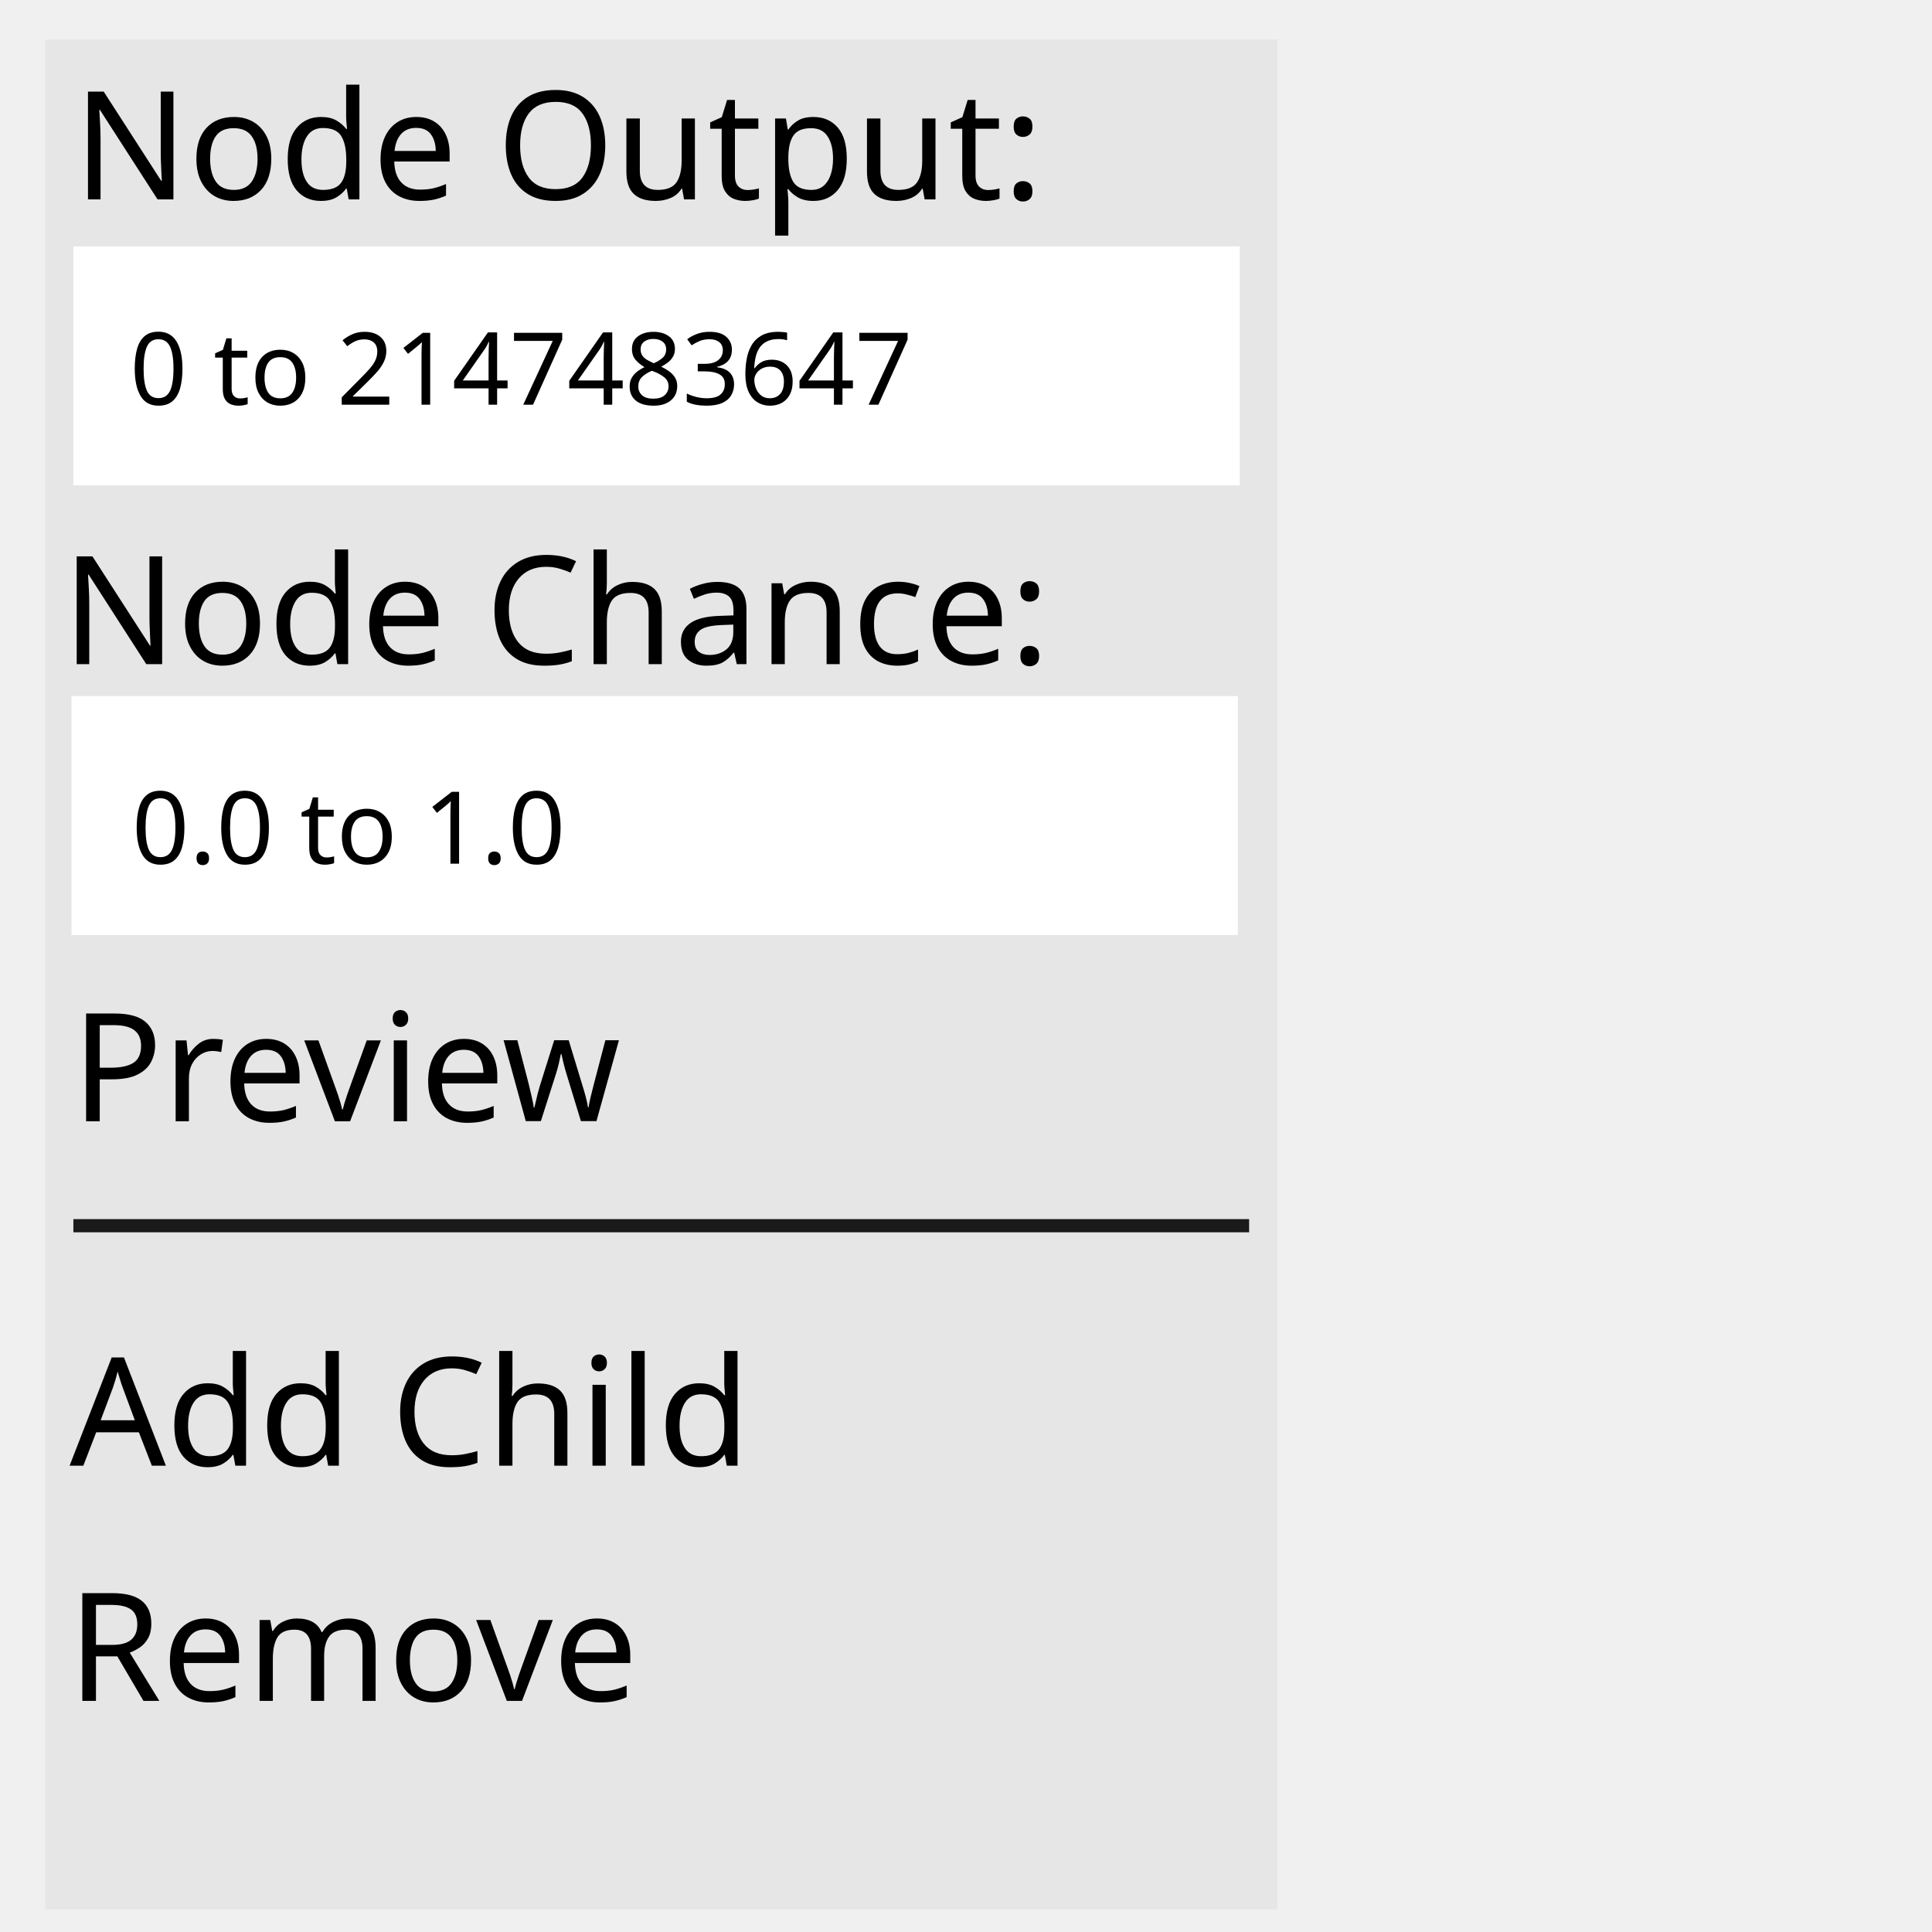
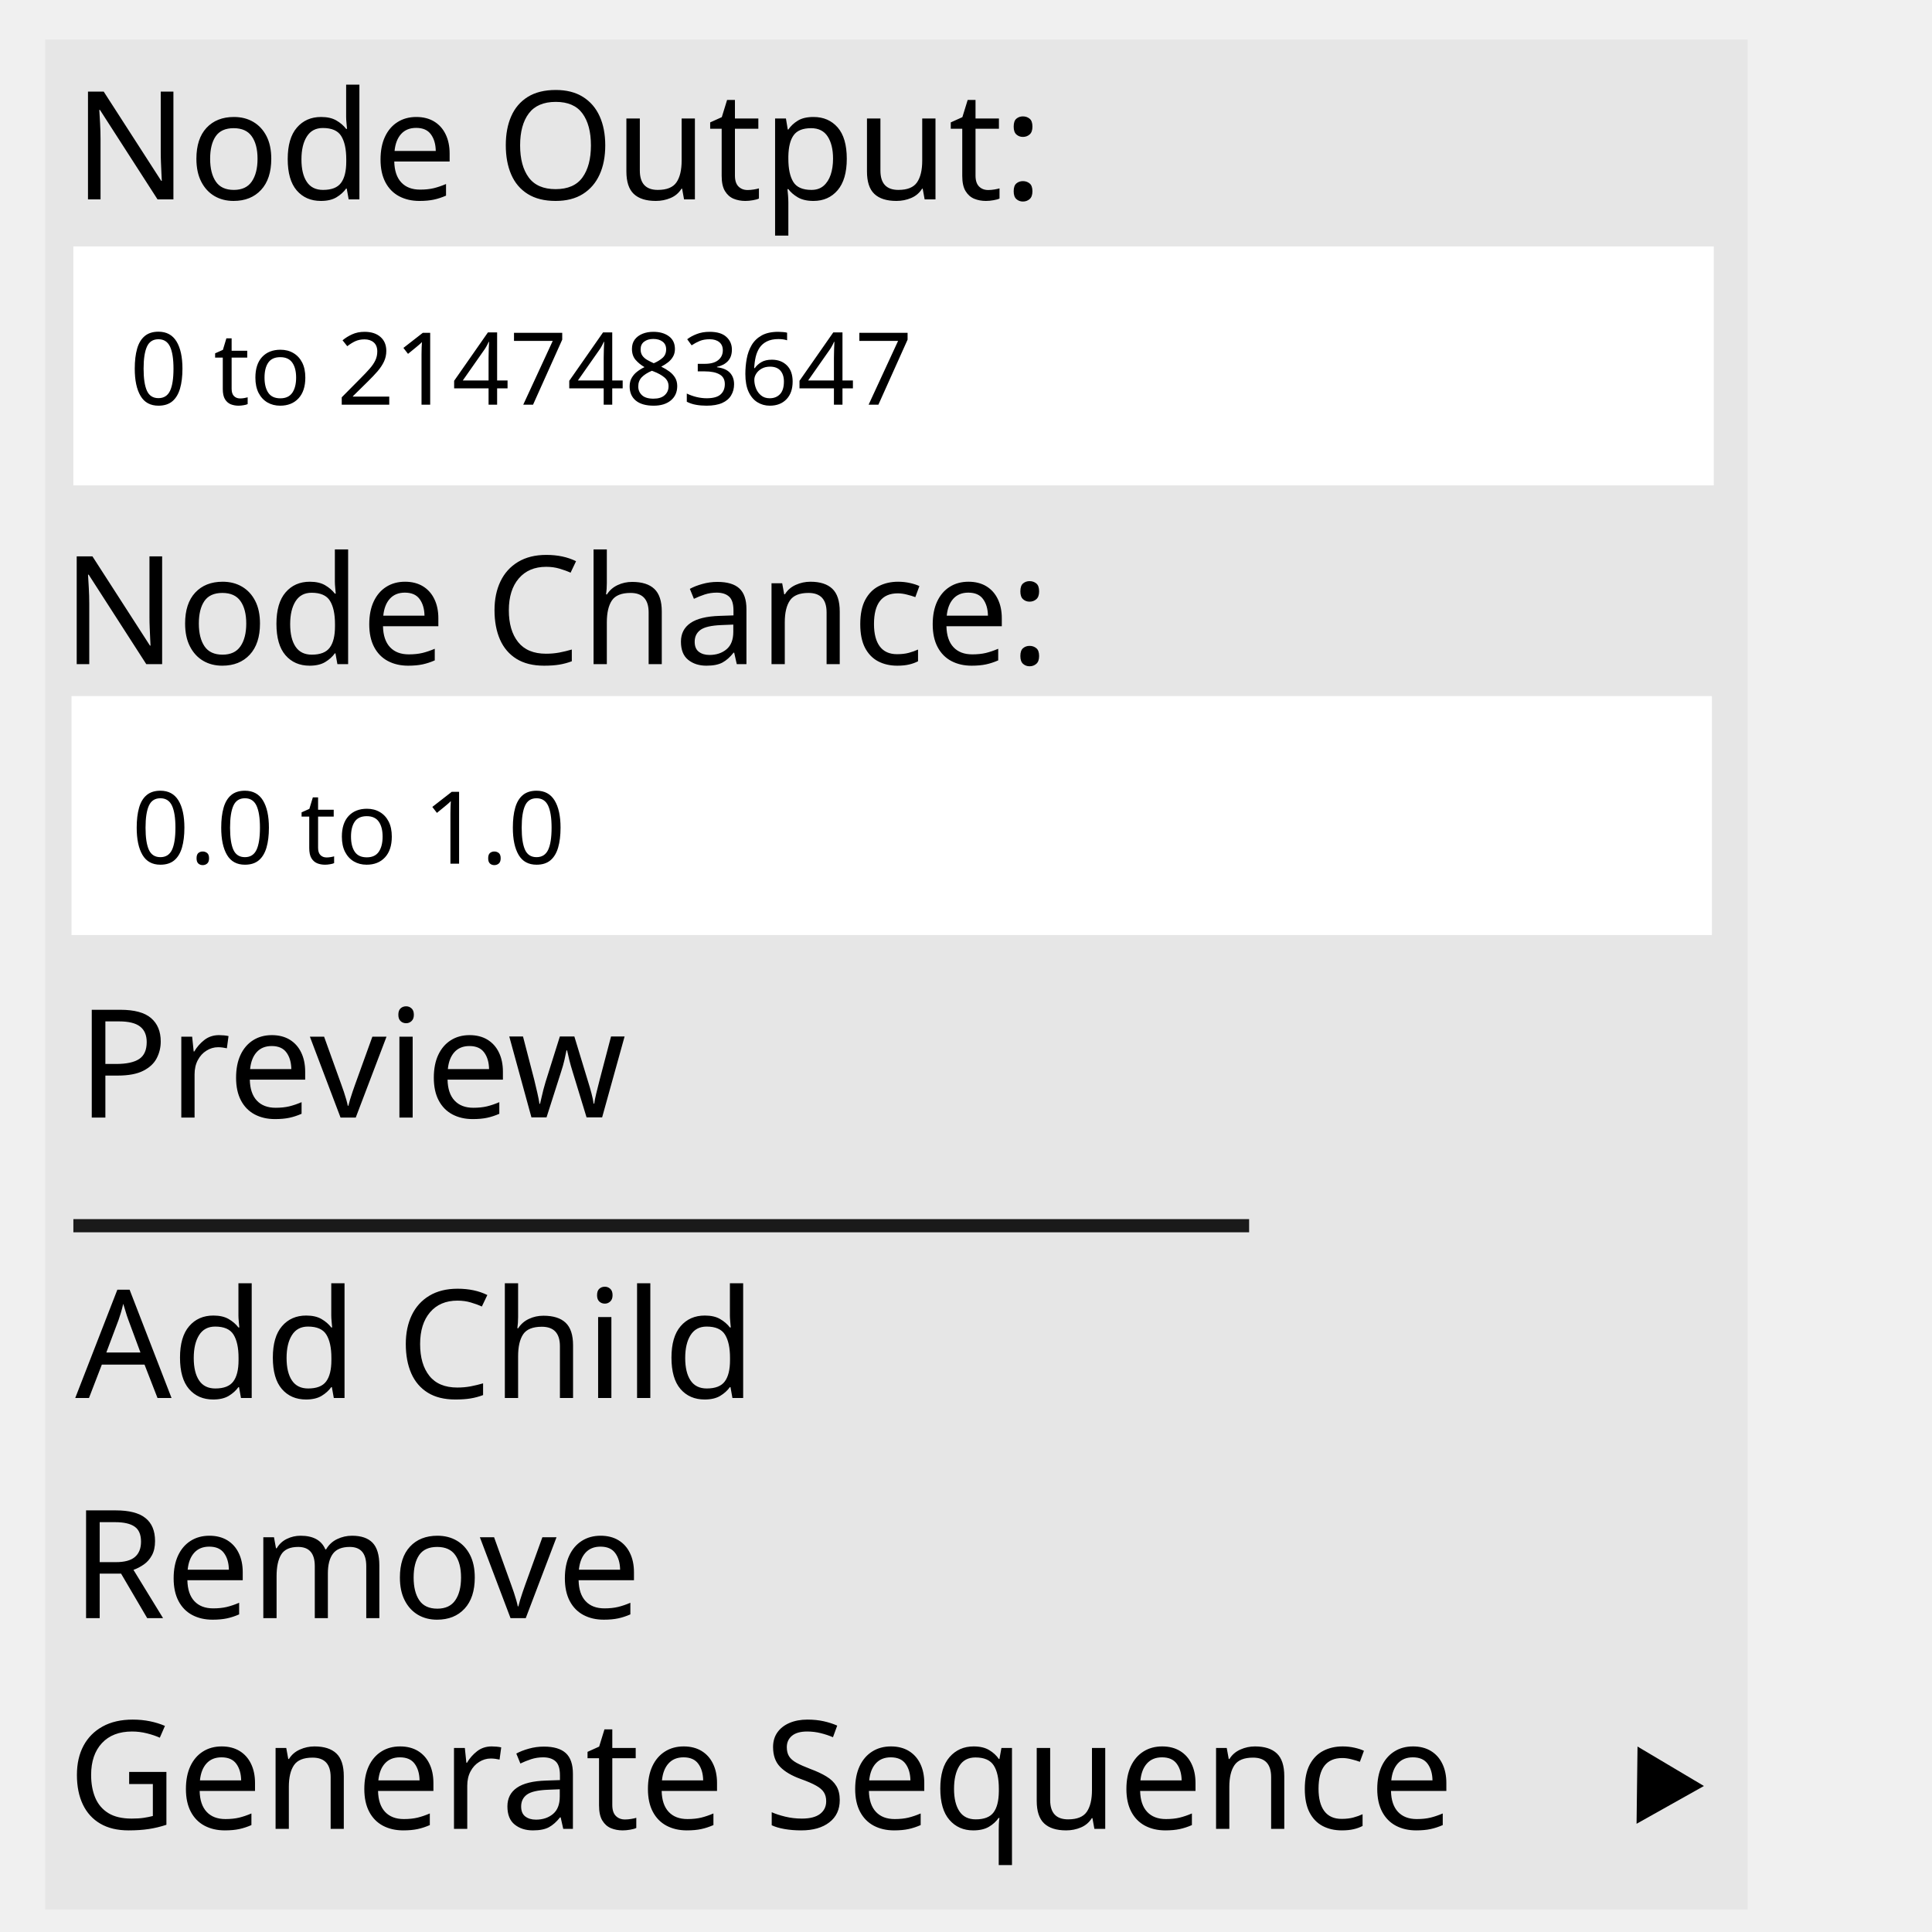
<svg xmlns="http://www.w3.org/2000/svg" width="512" height="512" viewBox="0 0 512 512" version="1.1" id="svg5">
  <defs id="defs2" />
  <g id="layer1">
-     <rect style="fill:#e6e6e6;stroke:#474747;stroke-width:0" id="rect788" width="326.543" height="495.548" x="11.965" y="10.469" ry="0.008" />
+     <rect style="fill:#e6e6e6;stroke:#474747;stroke-width:0" id="rect788" width="451.178" height="495.548" x="11.965" y="10.469" ry="0.008" />
    <text xml:space="preserve" style="font-style:normal;font-weight:normal;font-size:40px;line-height:1.25;font-family:sans-serif;fill:#000000;fill-opacity:1;stroke:none" x="19.443" y="52.845" id="text948">
      <tspan id="tspan946" x="19.443" y="52.845">Node Output:</tspan>
    </text>
-     <rect style="fill:#ffffff;stroke:#474747;stroke-width:0" id="rect1058" width="309.094" height="63.315" x="19.443" y="65.309" ry="0.006" />
+     <rect style="fill:#ffffff;stroke:#474747;stroke-width:0" id="rect1058" width="434.726" height="63.315" x="19.443" y="65.309" ry="0.006" />
    <text xml:space="preserve" style="font-style:normal;font-weight:normal;font-size:40px;line-height:1.25;font-family:sans-serif;fill:#000000;fill-opacity:1;stroke:none" x="16.452" y="176.008" id="text1114">
      <tspan id="tspan1112" x="16.452" y="176.008">Node Chance:</tspan>
    </text>
-     <rect style="fill:#ffffff;stroke:#474747;stroke-width:0" id="rect1166" width="309.094" height="63.315" x="18.945" y="184.477" ry="0.006" />
-     <text xml:space="preserve" style="font-style:normal;font-weight:normal;font-size:40px;line-height:1.25;font-family:sans-serif;fill:#000000;fill-opacity:1;stroke:none" x="18.945" y="297.159" id="text1170">
-       <tspan id="tspan1168" x="18.945" y="297.159">Preview</tspan>
+     <rect style="fill:#ffffff;stroke:#474747;stroke-width:0" id="rect1166" width="434.726" height="63.315" x="18.945" y="184.477" ry="0.006" />
+     <text xml:space="preserve" style="font-style:normal;font-weight:normal;font-size:40px;line-height:1.25;font-family:sans-serif;fill:#000000;fill-opacity:1;stroke:none" x="20.44" y="296.162" id="text1170">
+       <tspan id="tspan1168" x="20.44" y="296.162">Preview</tspan>
    </text>
-     <text xml:space="preserve" style="font-style:normal;font-weight:normal;font-size:40px;line-height:1.25;font-family:sans-serif;fill:#000000;fill-opacity:1;stroke:none" x="18.446" y="388.421" id="text1176">
-       <tspan id="tspan1174" x="18.446" y="388.421">Add Child</tspan>
+     <text xml:space="preserve" style="font-style:normal;font-weight:normal;font-size:40px;line-height:1.25;font-family:sans-serif;fill:#000000;fill-opacity:1;stroke:none" x="19.942" y="370.473" id="text1176">
+       <tspan id="tspan1174" x="19.942" y="370.473">Add Child</tspan>
    </text>
-     <text xml:space="preserve" style="font-style:normal;font-weight:normal;font-size:40px;line-height:1.25;font-family:sans-serif;fill:#000000;fill-opacity:1;stroke:none" x="17.947" y="450.761" id="text1182">
-       <tspan id="tspan1180" x="17.947" y="450.761">Remove</tspan>
+     <text xml:space="preserve" style="font-style:normal;font-weight:normal;font-size:40px;line-height:1.25;font-family:sans-serif;fill:#000000;fill-opacity:1;stroke:none" x="18.933" y="428.826" id="text1182">
+       <tspan id="tspan1180" x="18.933" y="428.826">Remove</tspan>
    </text>
    <rect style="fill:#1a1a1a;stroke:#474747;stroke-width:0" id="rect1184" width="311.587" height="3.49" x="19.443" y="323.083" ry="0.008" />
    <text xml:space="preserve" style="font-style:normal;font-weight:normal;font-size:26.667px;line-height:1.25;font-family:sans-serif;fill:#000000;fill-opacity:1;stroke:none" x="34.399" y="107.244" id="text4232">
      <tspan id="tspan4230" x="34.399" y="107.244">0 to 2147483647</tspan>
    </text>
    <text xml:space="preserve" style="font-style:normal;font-weight:normal;font-size:26.667px;line-height:1.25;font-family:sans-serif;fill:#000000;fill-opacity:1;stroke:none" x="34.915" y="228.888" id="text4236">
      <tspan id="tspan4234" x="34.915" y="228.888">0.0 to 1.0</tspan>
    </text>
+     <text xml:space="preserve" style="font-style:normal;font-weight:normal;font-size:40px;line-height:1.25;font-family:sans-serif;fill:#000000;fill-opacity:1;stroke:none" x="17.947" y="484.662" id="text307">
+       <tspan id="tspan305" x="17.947" y="484.662">Generate Sequence</tspan>
+     </text>
+     <path style="fill:#000000;stroke:none;stroke-width:7.559" id="path463" d="m 385.87,467.131 -0.42,-10.227 -0.42,-10.227 9.067,4.749 9.067,4.749 -8.646,5.477 z" transform="rotate(3.066112,107.3161,1368.903)" />
  </g>
</svg>
